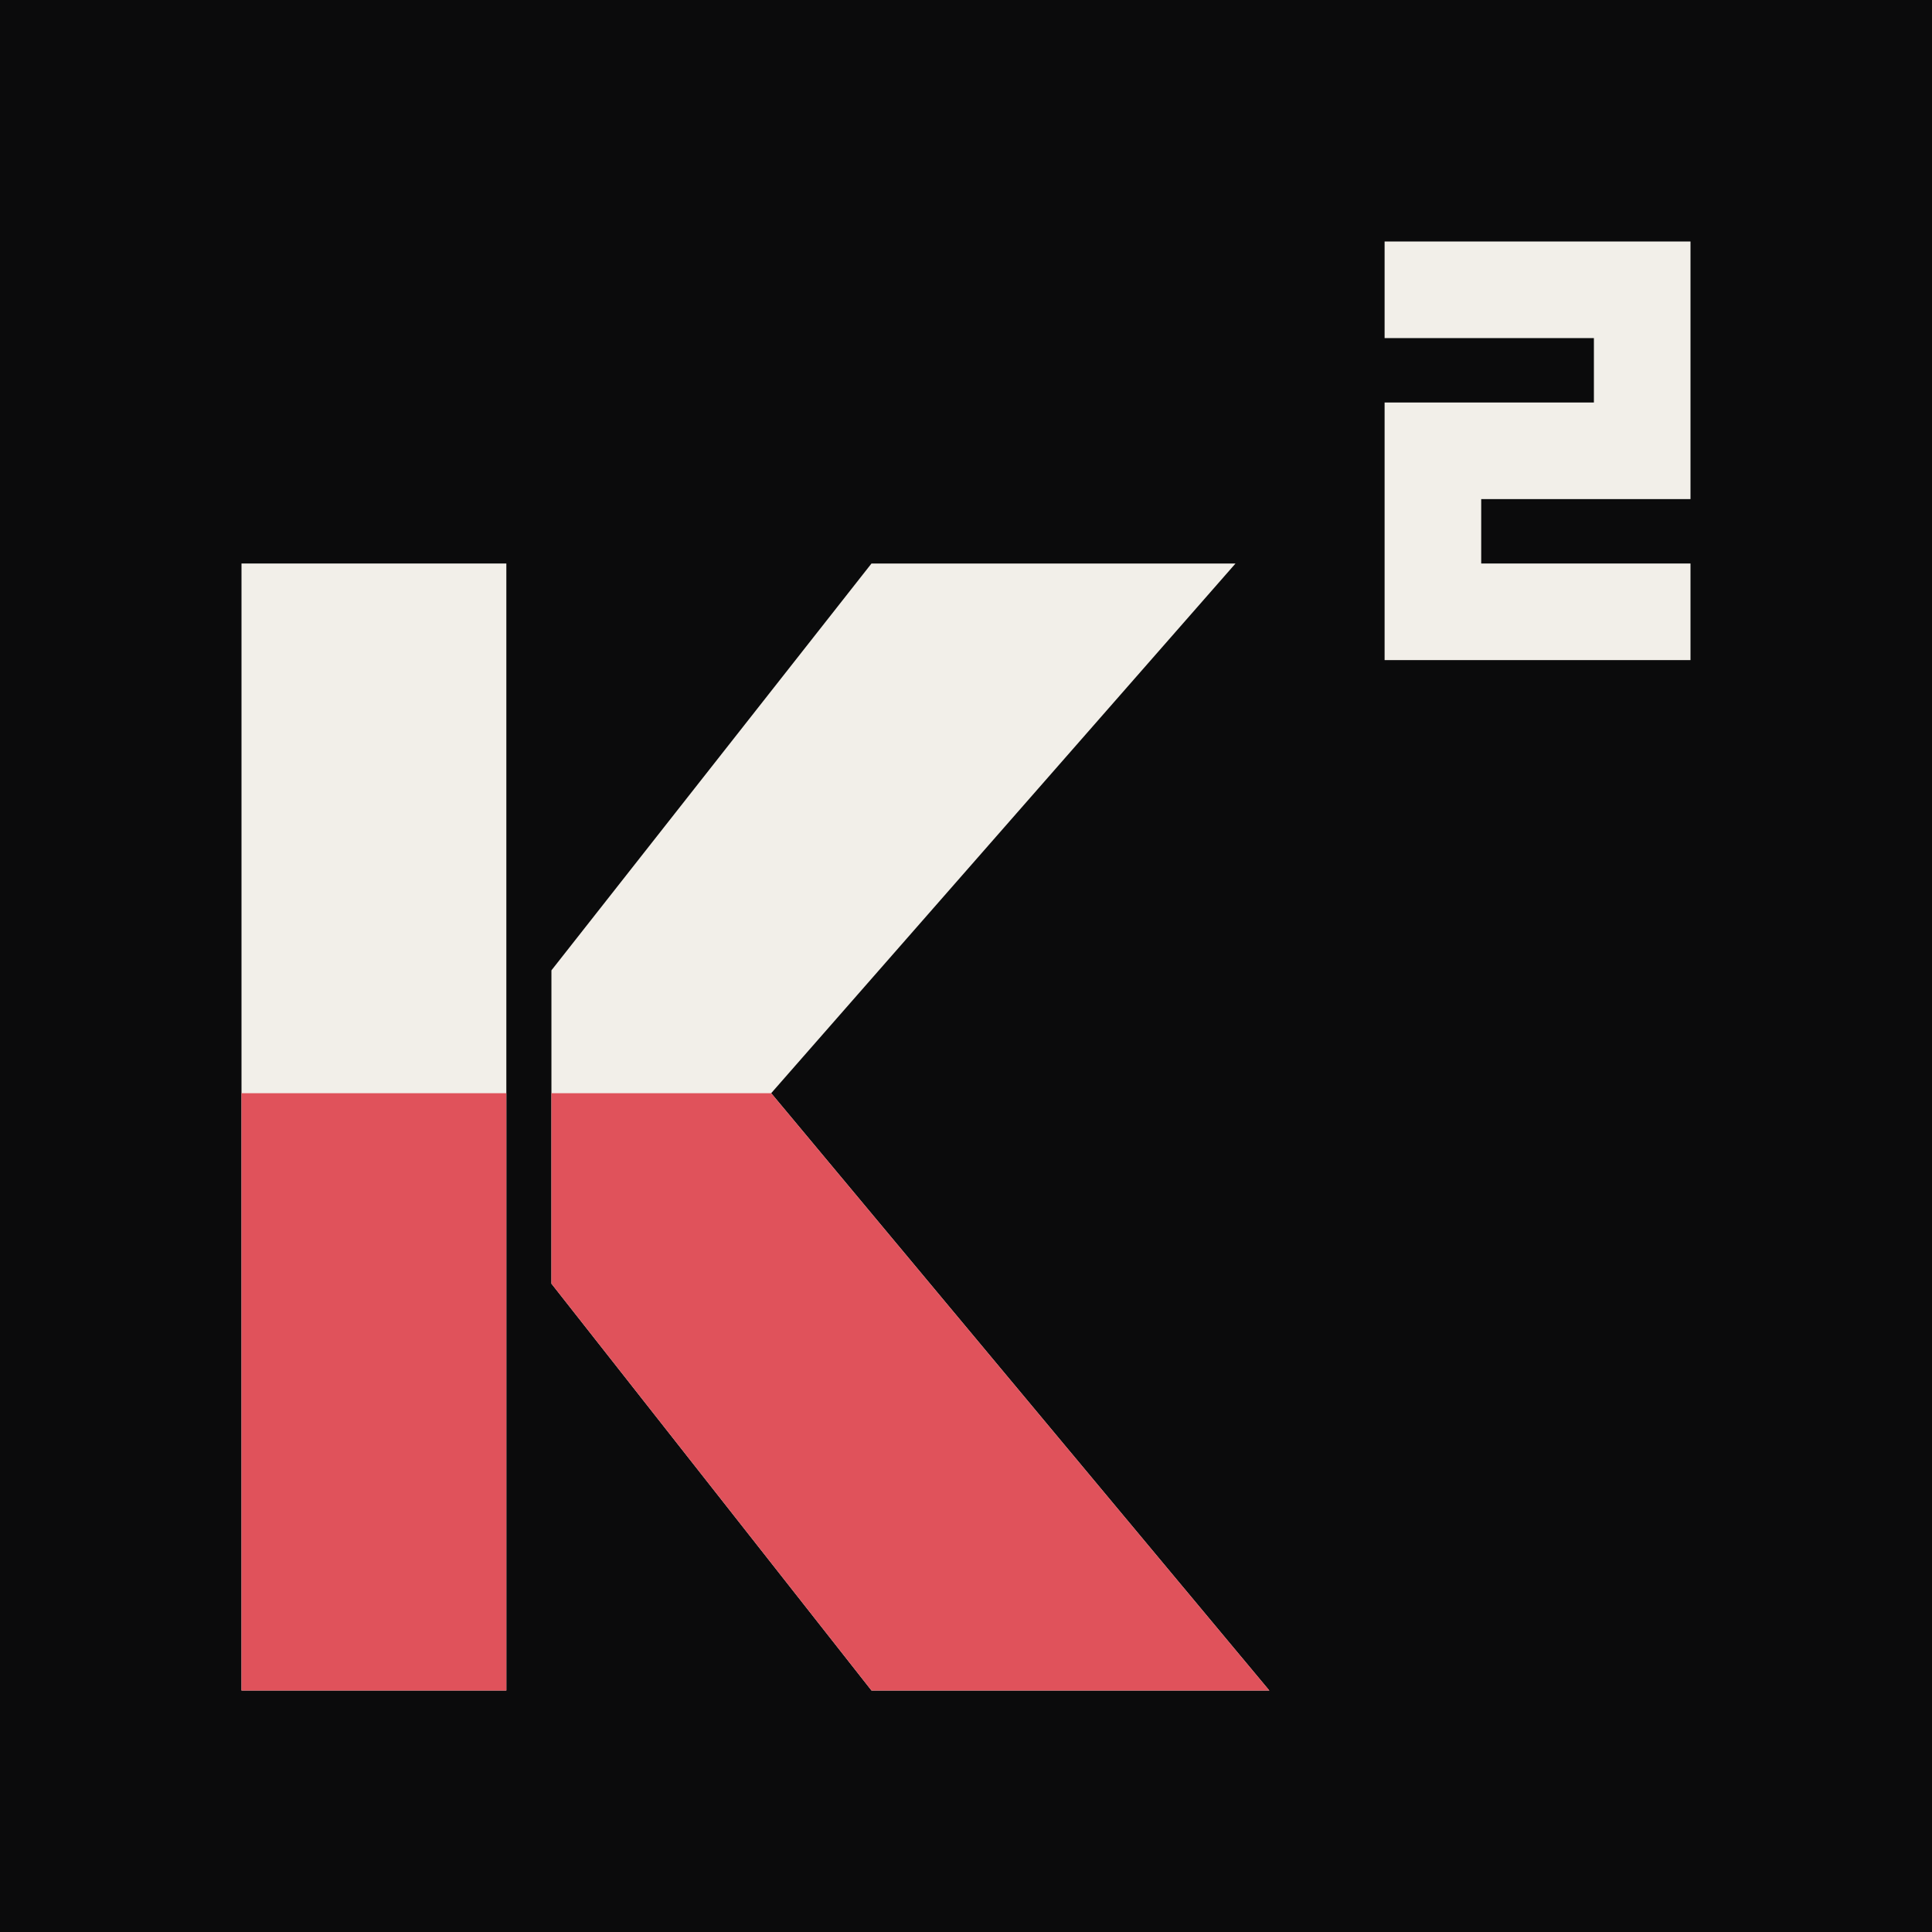
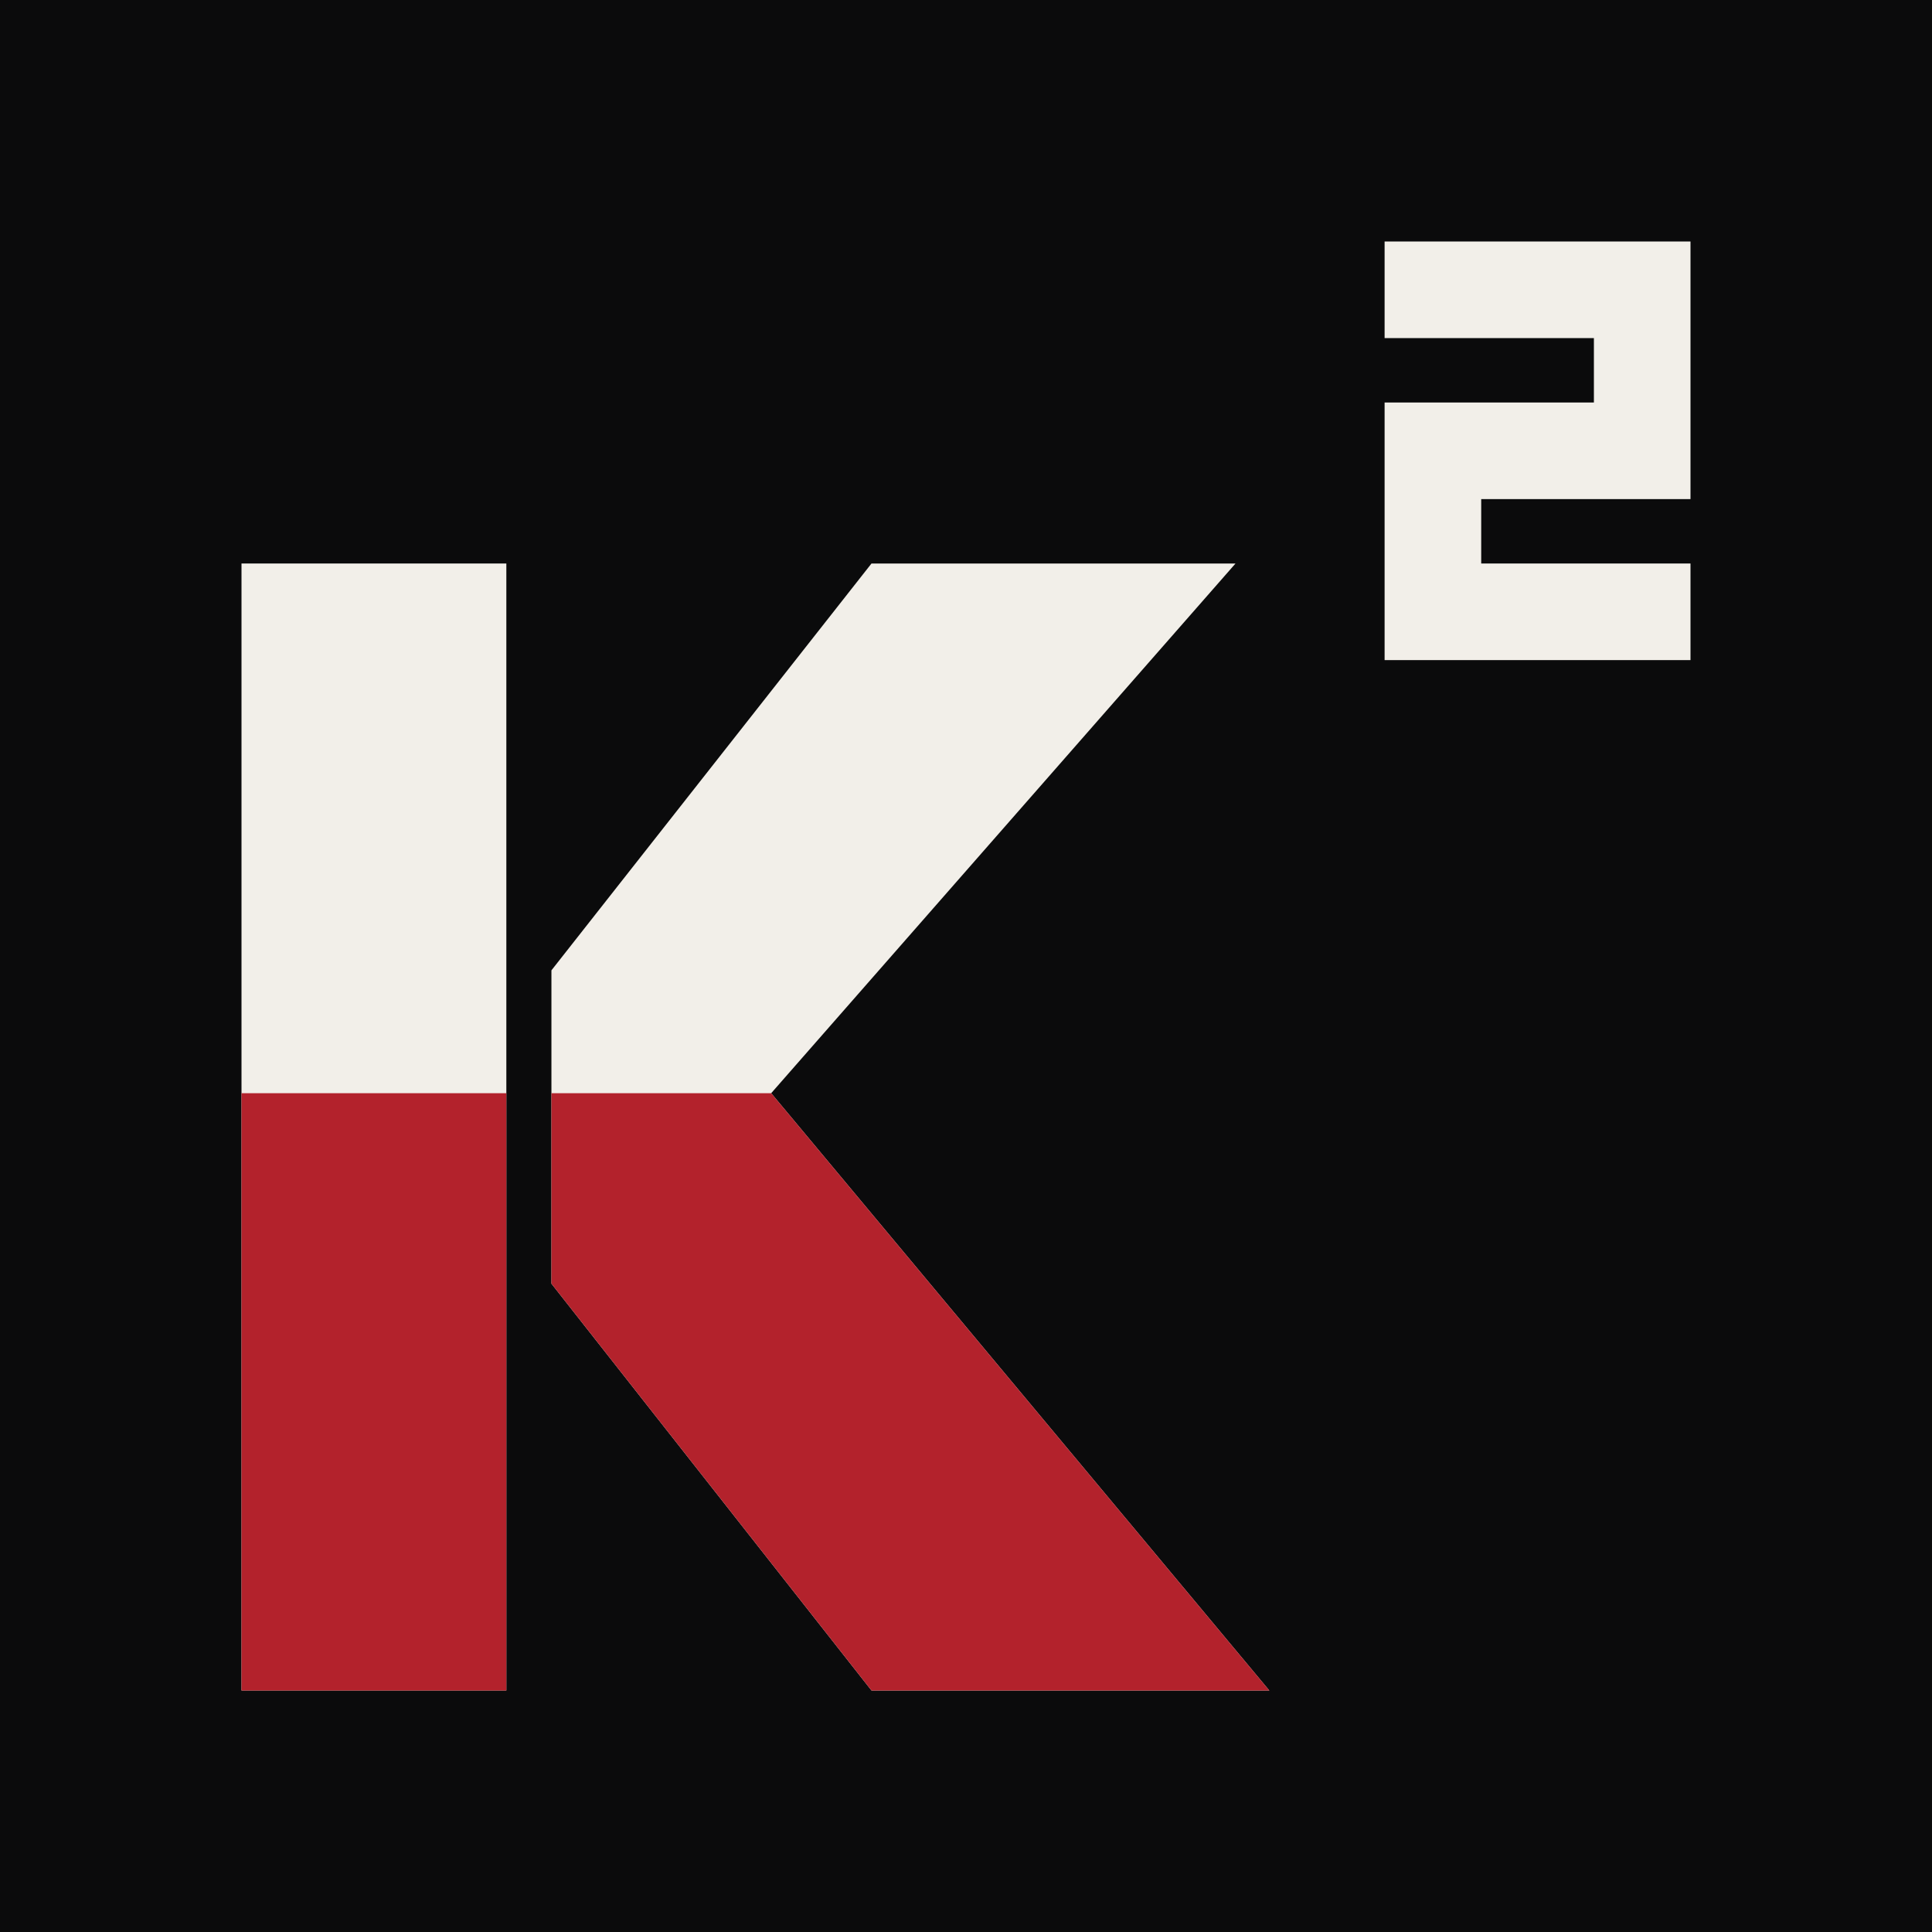
<svg xmlns="http://www.w3.org/2000/svg" viewBox="0 0 120 120" width="120" height="120" role="img" aria-label="Karaman &amp; Berat Avukatlık Ortaklığı">
  <rect width="120" height="120" fill="#0B0B0C" />
  <g transform="translate(15 35) scale(0.7)">
    <g fill="#F2EFE9">
      <path d="M0 0H23.5V100H0Z" />
      <path d="M55.9 0H88.2L47 47L91.2 100H55.9L27.5 63.9V36.1Z" />
    </g>
    <clipPath id="kl2">
      <rect x="-1" y="47" width="93.2" height="54" />
    </clipPath>
-     <g fill="#E0525B" clip-path="url(#kl2)">
+     <g fill="#B3222C" clip-path="url(#kl2)">
      <path d="M0 0H23.5V100H0Z" />
      <path d="M55.9 0H88.2L47 47L91.2 100H55.9L27.5 63.9V36.1Z" />
    </g>
  </g>
  <path fill="none" stroke="#F2EFE9" stroke-width="6" stroke-miterlimit="4" transform="translate(86 15)" d="M0 3H16V13H3V23H19" />
</svg>
